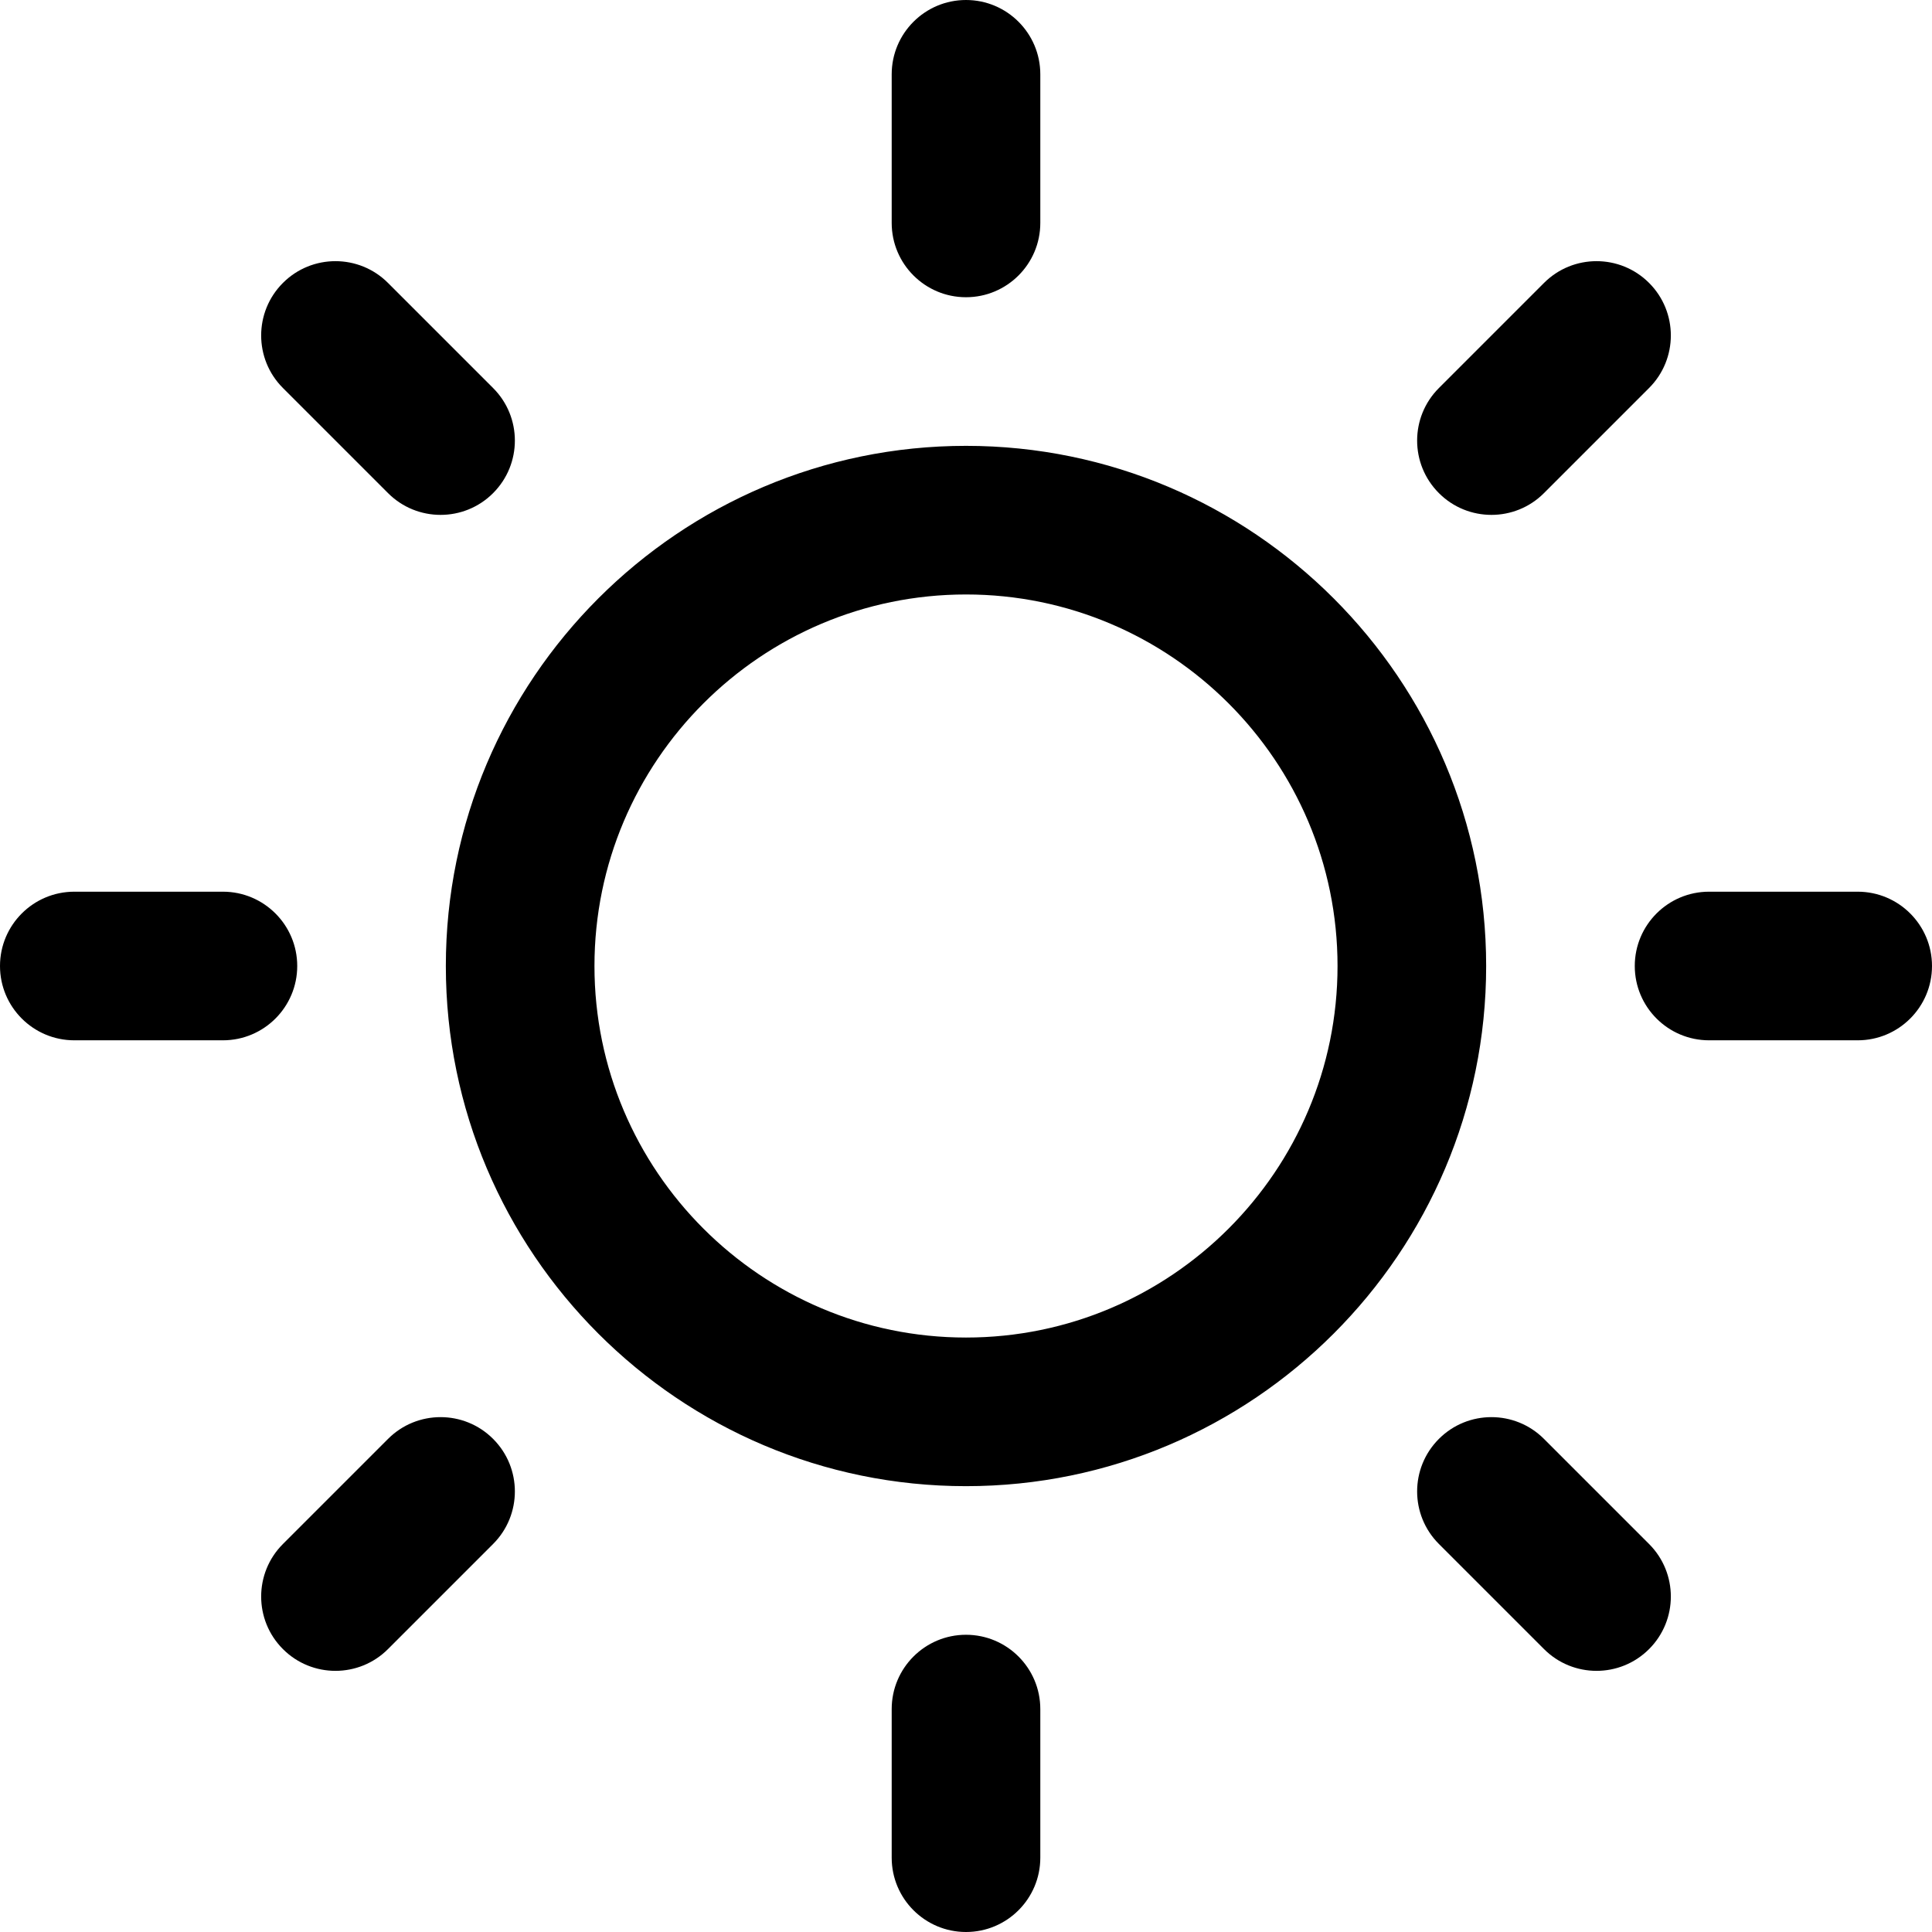
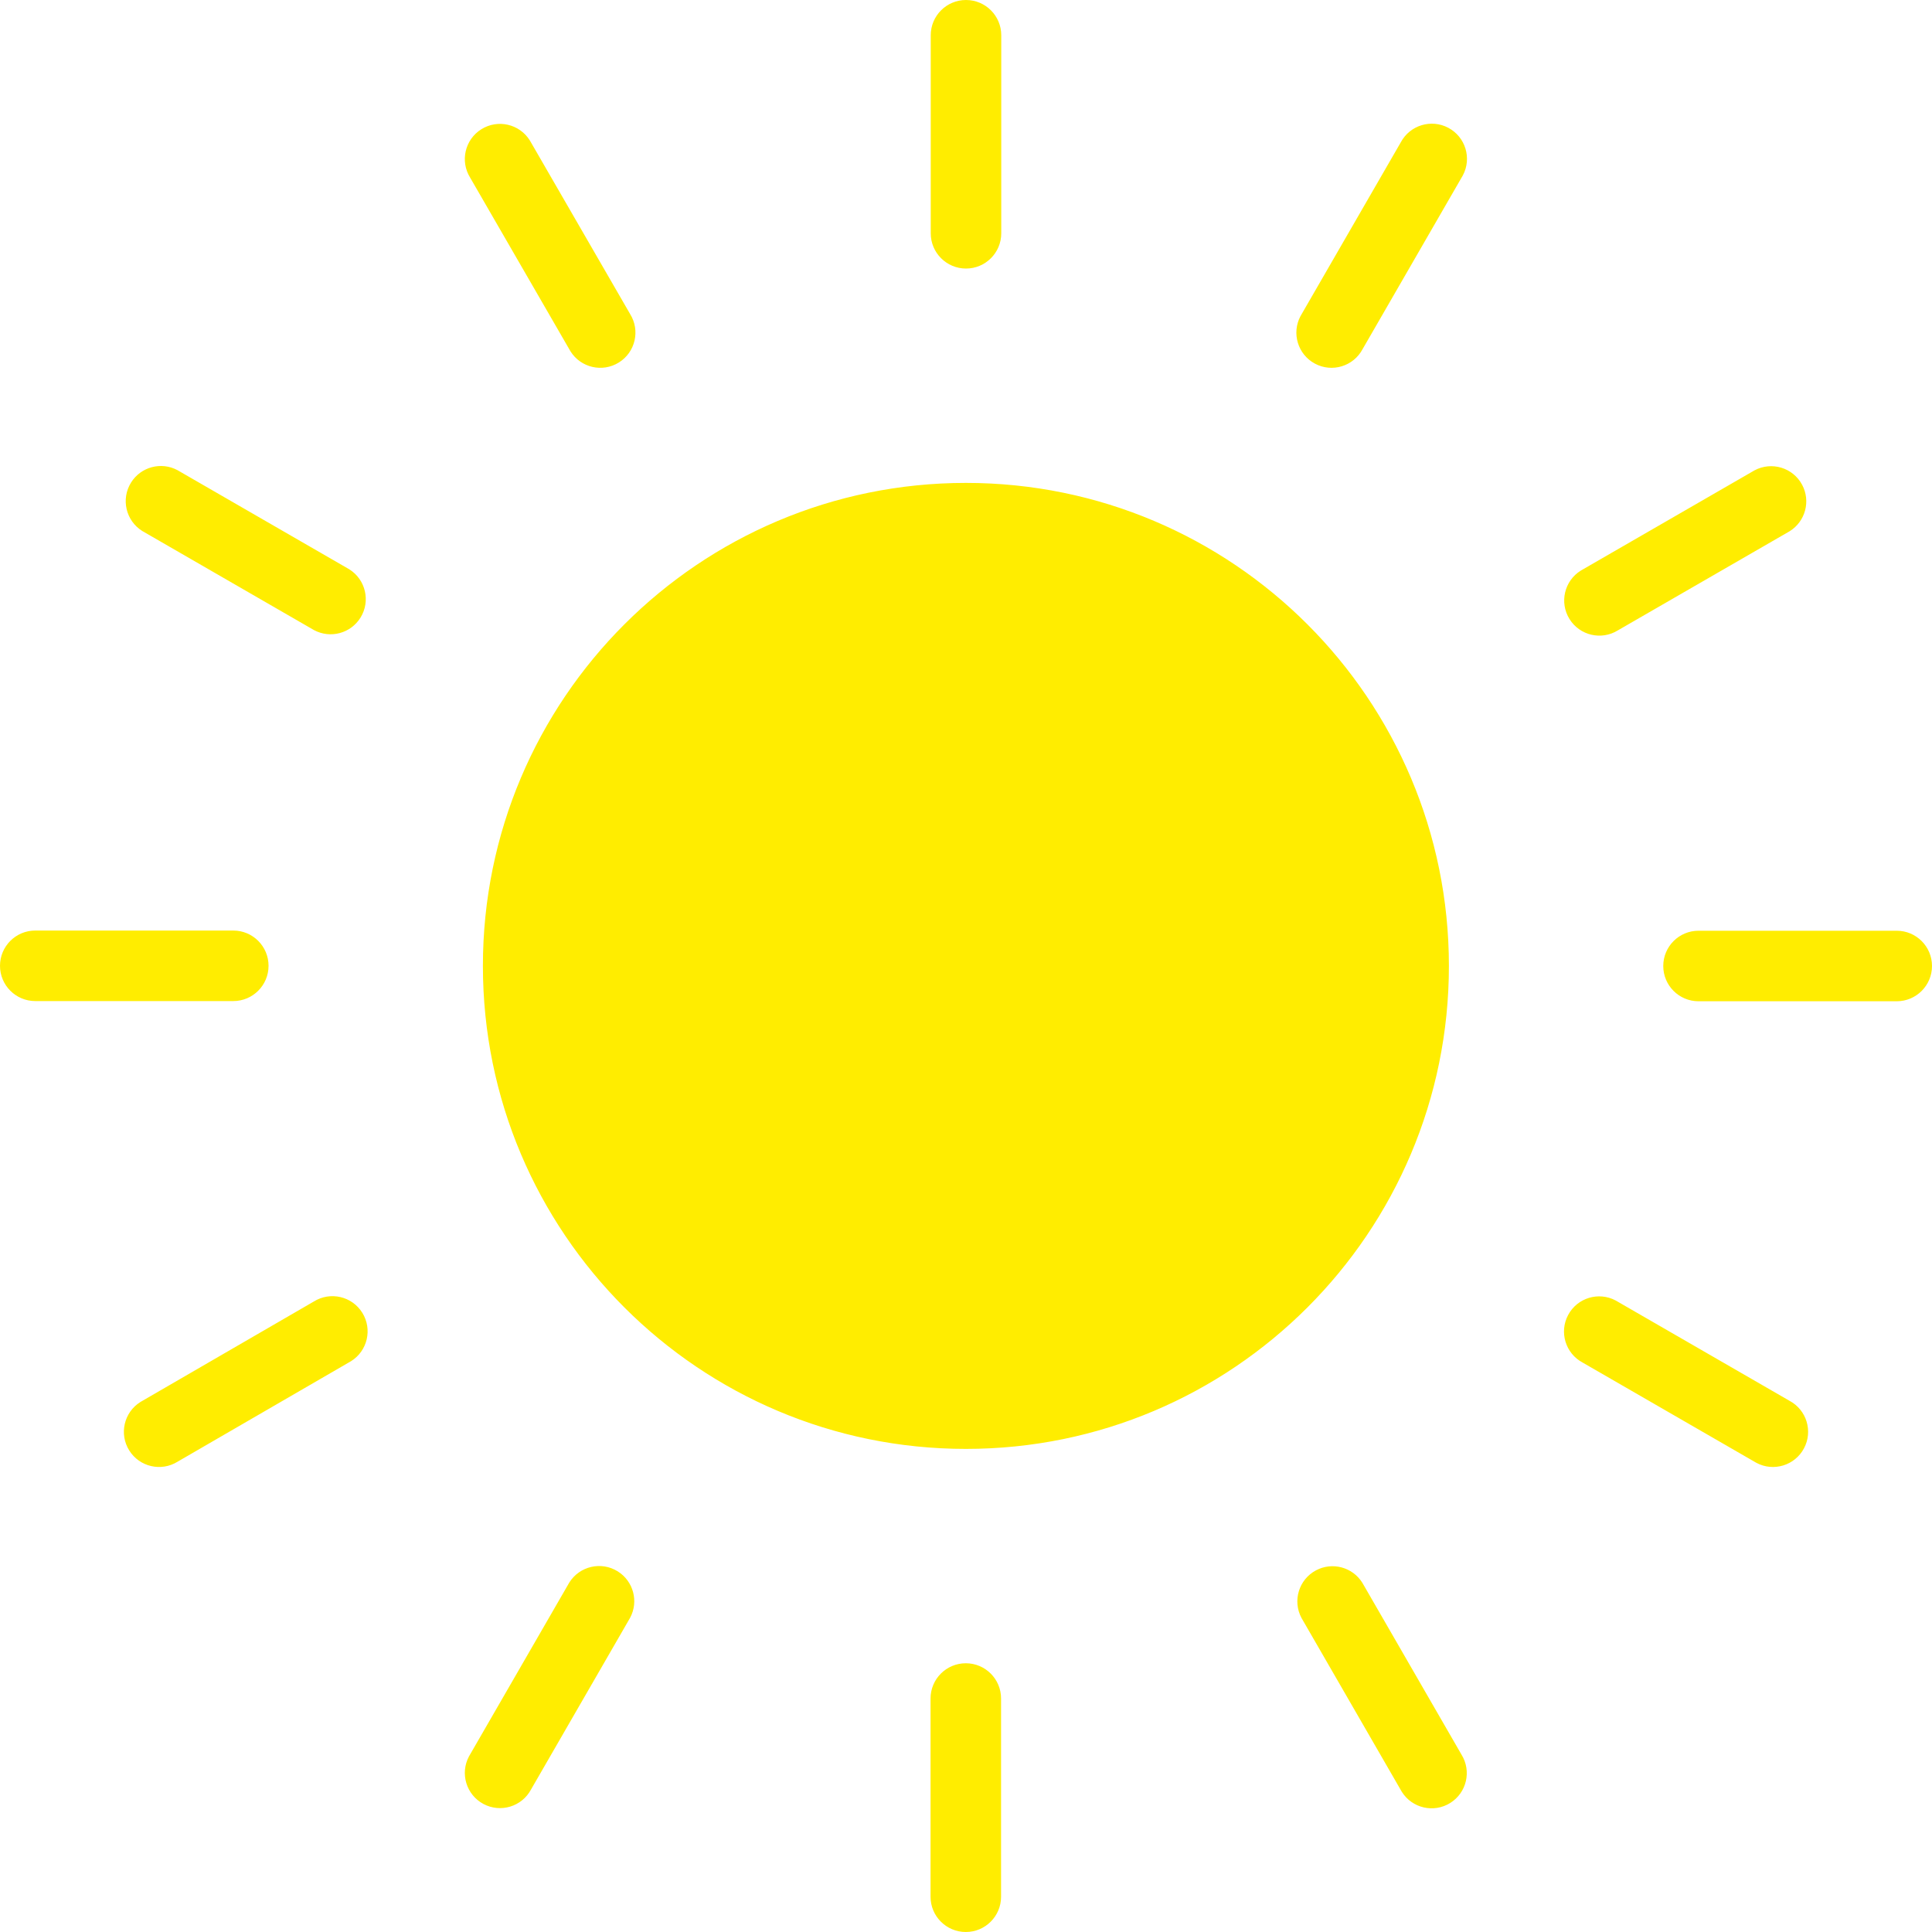
- <svg xmlns="http://www.w3.org/2000/svg" version="1.1" id="Capa_1" x="0px" y="0px" viewBox="0 0 287.068 287.068" style="enable-background:new 0 0 287.068 287.068;" xml:space="preserve">
-   <g>
-     <g id="Dibujo">
-       <path d="M221.606,76.504c2.827,0,5.653-1.076,7.806-3.235l15.618-15.618c4.312-4.312,4.312-11.301,0-15.612    c-4.312-4.312-11.306-4.312-15.612,0L213.8,57.657c-4.312,4.312-4.312,11.301,0,15.612    C215.953,75.427,218.779,76.504,221.606,76.504z M44.164,143.534c0-6.095-4.946-11.041-11.041-11.041H11.041    C4.946,132.493,0,137.44,0,143.534c0,6.095,4.946,11.041,11.041,11.041h22.082C39.218,154.575,44.164,149.629,44.164,143.534z     M57.657,213.8l-15.618,15.618c-4.312,4.312-4.312,11.301,0,15.612c2.153,2.159,4.98,3.235,7.806,3.235s5.653-1.077,7.806-3.235    l15.618-15.618c4.312-4.312,4.312-11.301,0-15.612C68.963,209.488,61.963,209.488,57.657,213.8z M57.657,73.269    c2.153,2.159,4.98,3.235,7.806,3.235c2.827,0,5.653-1.076,7.806-3.235c4.312-4.312,4.312-11.301,0-15.612L57.651,42.039    c-4.306-4.312-11.306-4.312-15.612,0c-4.312,4.312-4.312,11.301,0,15.612L57.657,73.269z M143.534,44.164    c6.095,0,11.041-4.946,11.041-11.041V11.041C154.575,4.946,149.629,0,143.534,0c-6.095,0-11.041,4.946-11.041,11.041v22.082    C132.493,39.218,137.44,44.164,143.534,44.164z M276.027,132.493h-22.082c-6.095,0-11.041,4.946-11.041,11.041    c0,6.095,4.946,11.041,11.041,11.041h22.082c6.095,0,11.041-4.946,11.041-11.041C287.068,137.44,282.122,132.493,276.027,132.493z     M229.412,213.8c-4.306-4.312-11.306-4.312-15.612,0c-4.312,4.312-4.312,11.301,0,15.612l15.618,15.618    c2.153,2.159,4.98,3.235,7.806,3.235c2.827,0,5.648-1.077,7.806-3.235c4.312-4.312,4.312-11.301,0-15.612L229.412,213.8z     M143.534,242.904c-6.095,0-11.041,4.946-11.041,11.041v22.082c0,6.095,4.946,11.041,11.041,11.041    c6.095,0,11.041-4.946,11.041-11.041v-22.082C154.575,247.851,149.629,242.904,143.534,242.904z M143.534,66.247    c-42.619,0-77.288,34.669-77.288,77.288s34.669,77.288,77.288,77.288s77.288-34.669,77.288-77.288S186.153,66.247,143.534,66.247z     M143.534,198.74c-30.44,0-55.205-24.765-55.205-55.205s24.765-55.205,55.205-55.205s55.205,24.765,55.205,55.205    S173.975,198.74,143.534,198.74z" />
-     </g>
-   </g>
+ <svg xmlns="http://www.w3.org/2000/svg" version="1.1" id="Capa_1" x="0px" y="0px" viewBox="0 0 400 400" style="enable-background:new 0 0 400 400;" xml:space="preserve">
+   <path style="fill:#FFED00;" d="M130.46,65.02c2.126,3.412,1.084,7.902-2.329,10.029c-3.412,2.126-7.902,1.084-10.029-2.329  c-0.085-0.137-0.166-0.277-0.242-0.42L97.34,36.78c-2.126-3.412-1.084-7.902,2.329-10.029c3.412-2.126,7.902-1.084,10.029,2.329  c0.085,0.137,0.166,0.277,0.243,0.42L130.46,65.02z M72.3,117.86c3.412,2.126,4.455,6.616,2.329,10.029  c-2.027,3.253-6.228,4.377-9.609,2.571l-35.56-20.52c-3.412-2.126-4.455-6.616-2.329-10.029c2.027-3.253,6.228-4.377,9.609-2.571  L72.3,117.86z M48.3,192.66c4.032,0,7.3,3.268,7.3,7.3s-3.268,7.3-7.3,7.3h-41c-4.032,0-7.3-3.268-7.3-7.3  c0-4.032,3.268-7.3,7.3-7.3l0,0H48.3z M64.98,269.46c3.412-2.126,7.902-1.084,10.029,2.329c2.126,3.412,1.084,7.902-2.329,10.029  c-0.137,0.085-0.277,0.166-0.42,0.242l-35.48,20.56c-3.412,2.126-7.902,1.084-10.029-2.329c-2.126-3.412-1.084-7.902,2.329-10.029  c0.137-0.085,0.277-0.166,0.42-0.243L64.98,269.46z M117.86,327.66c2.126-3.412,6.616-4.455,10.029-2.329  c3.253,2.027,4.377,6.228,2.571,9.609l-20.52,35.56c-1.894,3.546-6.305,4.886-9.851,2.991s-4.886-6.305-2.991-9.851  c0.076-0.143,0.157-0.283,0.243-0.42L117.86,327.66z M192.66,351.66c0-4.032,3.268-7.3,7.3-7.3c4.032,0,7.3,3.268,7.3,7.3v41.04  c0,4.032-3.268,7.3-7.3,7.3c-4.032,0-7.3-3.268-7.3-7.3V351.66z M269.46,334.98c-1.894-3.546-0.555-7.957,2.991-9.851  c3.38-1.806,7.582-0.681,9.609,2.571l20.52,35.56c2.126,3.412,1.084,7.902-2.329,10.029s-7.902,1.084-10.029-2.329  c-0.085-0.137-0.166-0.277-0.243-0.42L269.46,334.98z M327.66,282.1c-3.546-1.894-4.886-6.305-2.991-9.851s6.305-4.886,9.851-2.991  c0.143,0.076,0.283,0.157,0.42,0.243l35.56,20.52c3.546,1.894,4.886,6.305,2.991,9.851s-6.305,4.886-9.851,2.991  c-0.143-0.076-0.283-0.157-0.42-0.243L327.66,282.1z M351.66,207.3c-4.032,0-7.3-3.268-7.3-7.3c0-4.032,3.268-7.3,7.3-7.3l0,0h41.04  c4.032,0,7.3,3.268,7.3,7.3c0,4.032-3.268,7.3-7.3,7.3l0,0H351.66z M334.98,130.5c-3.412,2.126-7.902,1.084-10.029-2.329  c-2.126-3.412-1.084-7.902,2.329-10.029c0.137-0.085,0.277-0.166,0.42-0.243l35.56-20.52c3.546-1.894,7.957-0.555,9.851,2.991  c1.806,3.38,0.681,7.582-2.571,9.609L334.98,130.5z M282.1,72.3c-1.894,3.546-6.305,4.886-9.851,2.991  c-3.546-1.894-4.886-6.305-2.991-9.851c0.076-0.143,0.157-0.283,0.243-0.42l20.52-35.56c1.894-3.546,6.305-4.886,9.851-2.991  c3.546,1.894,4.886,6.305,2.991,9.851c-0.076,0.143-0.157,0.283-0.243,0.42L282.1,72.3z M207.3,48.3c0,4.032-3.268,7.3-7.3,7.3  c-4.032,0-7.3-3.268-7.3-7.3l0,0v-41c0-4.032,3.268-7.3,7.3-7.3c4.032,0,7.3,3.268,7.3,7.3V48.3z M199.98,99.98  c55.228,0,100,44.772,100,100s-44.772,100-100,100s-100-44.772-100-100S144.752,99.98,199.98,99.98z" />
  <g>
</g>
  <g>
</g>
  <g>
</g>
  <g>
</g>
  <g>
</g>
  <g>
</g>
  <g>
</g>
  <g>
</g>
  <g>
</g>
  <g>
</g>
  <g>
</g>
  <g>
</g>
  <g>
</g>
  <g>
</g>
  <g>
</g>
</svg>
